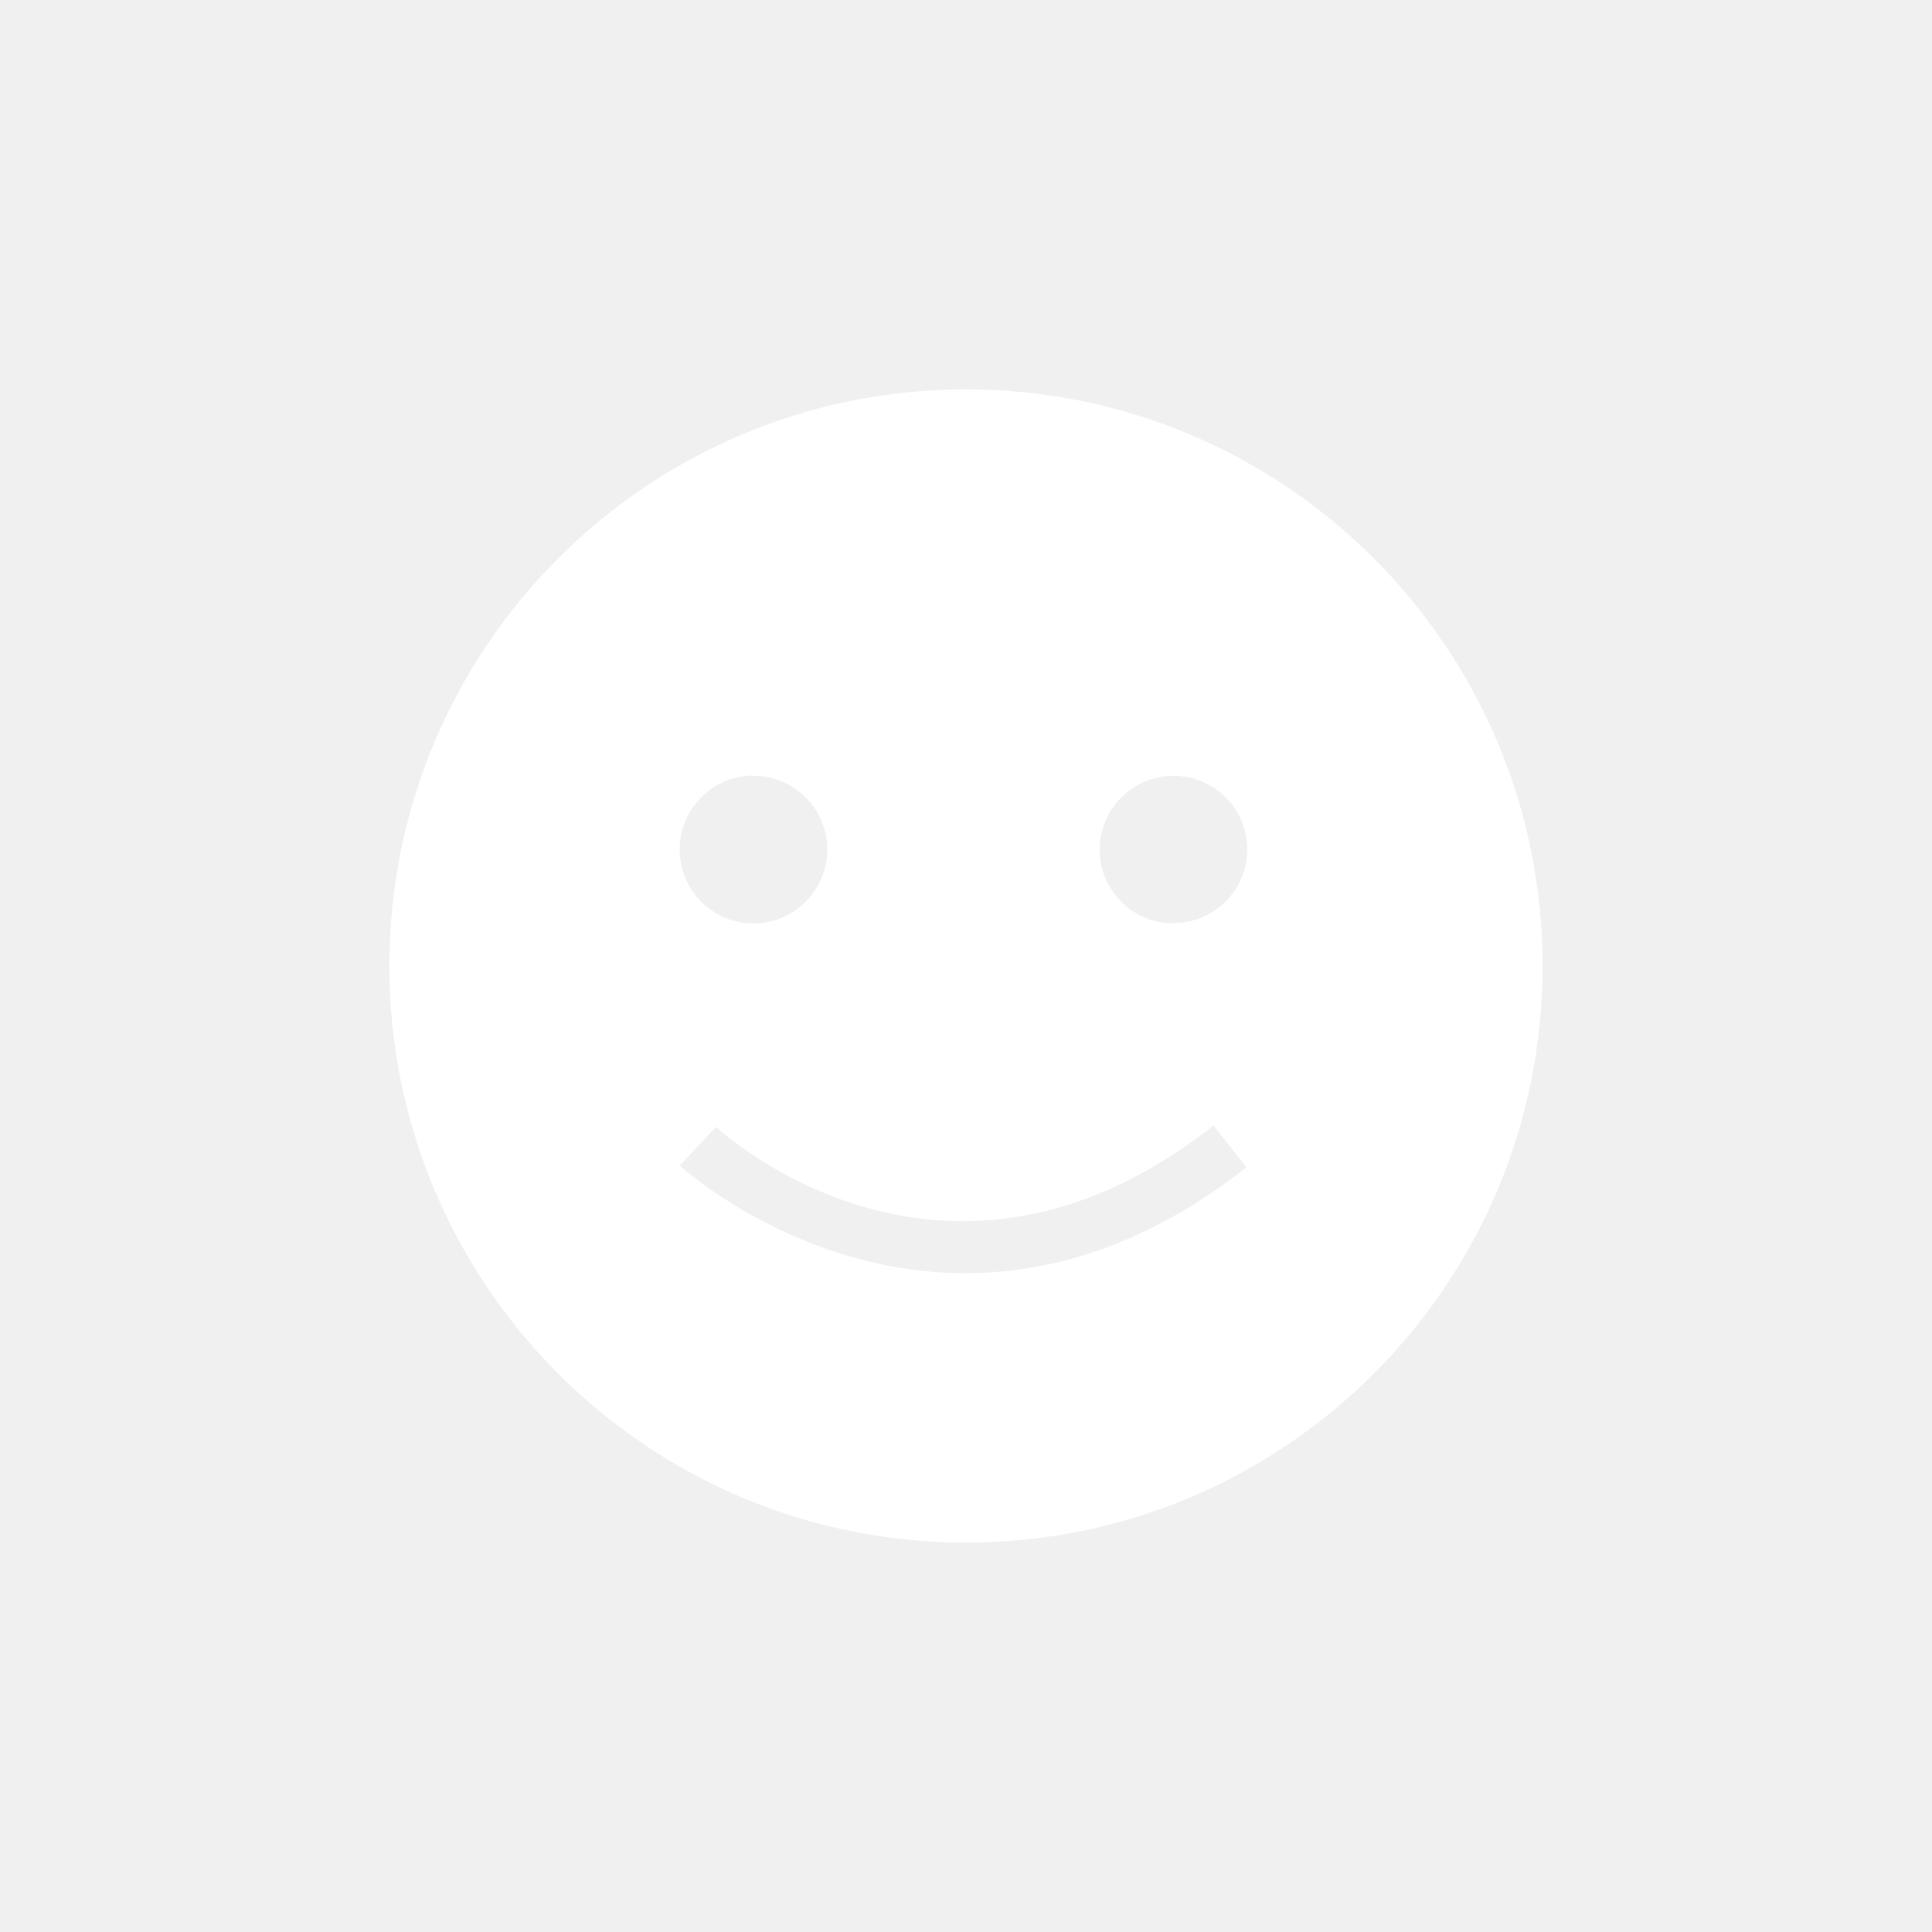
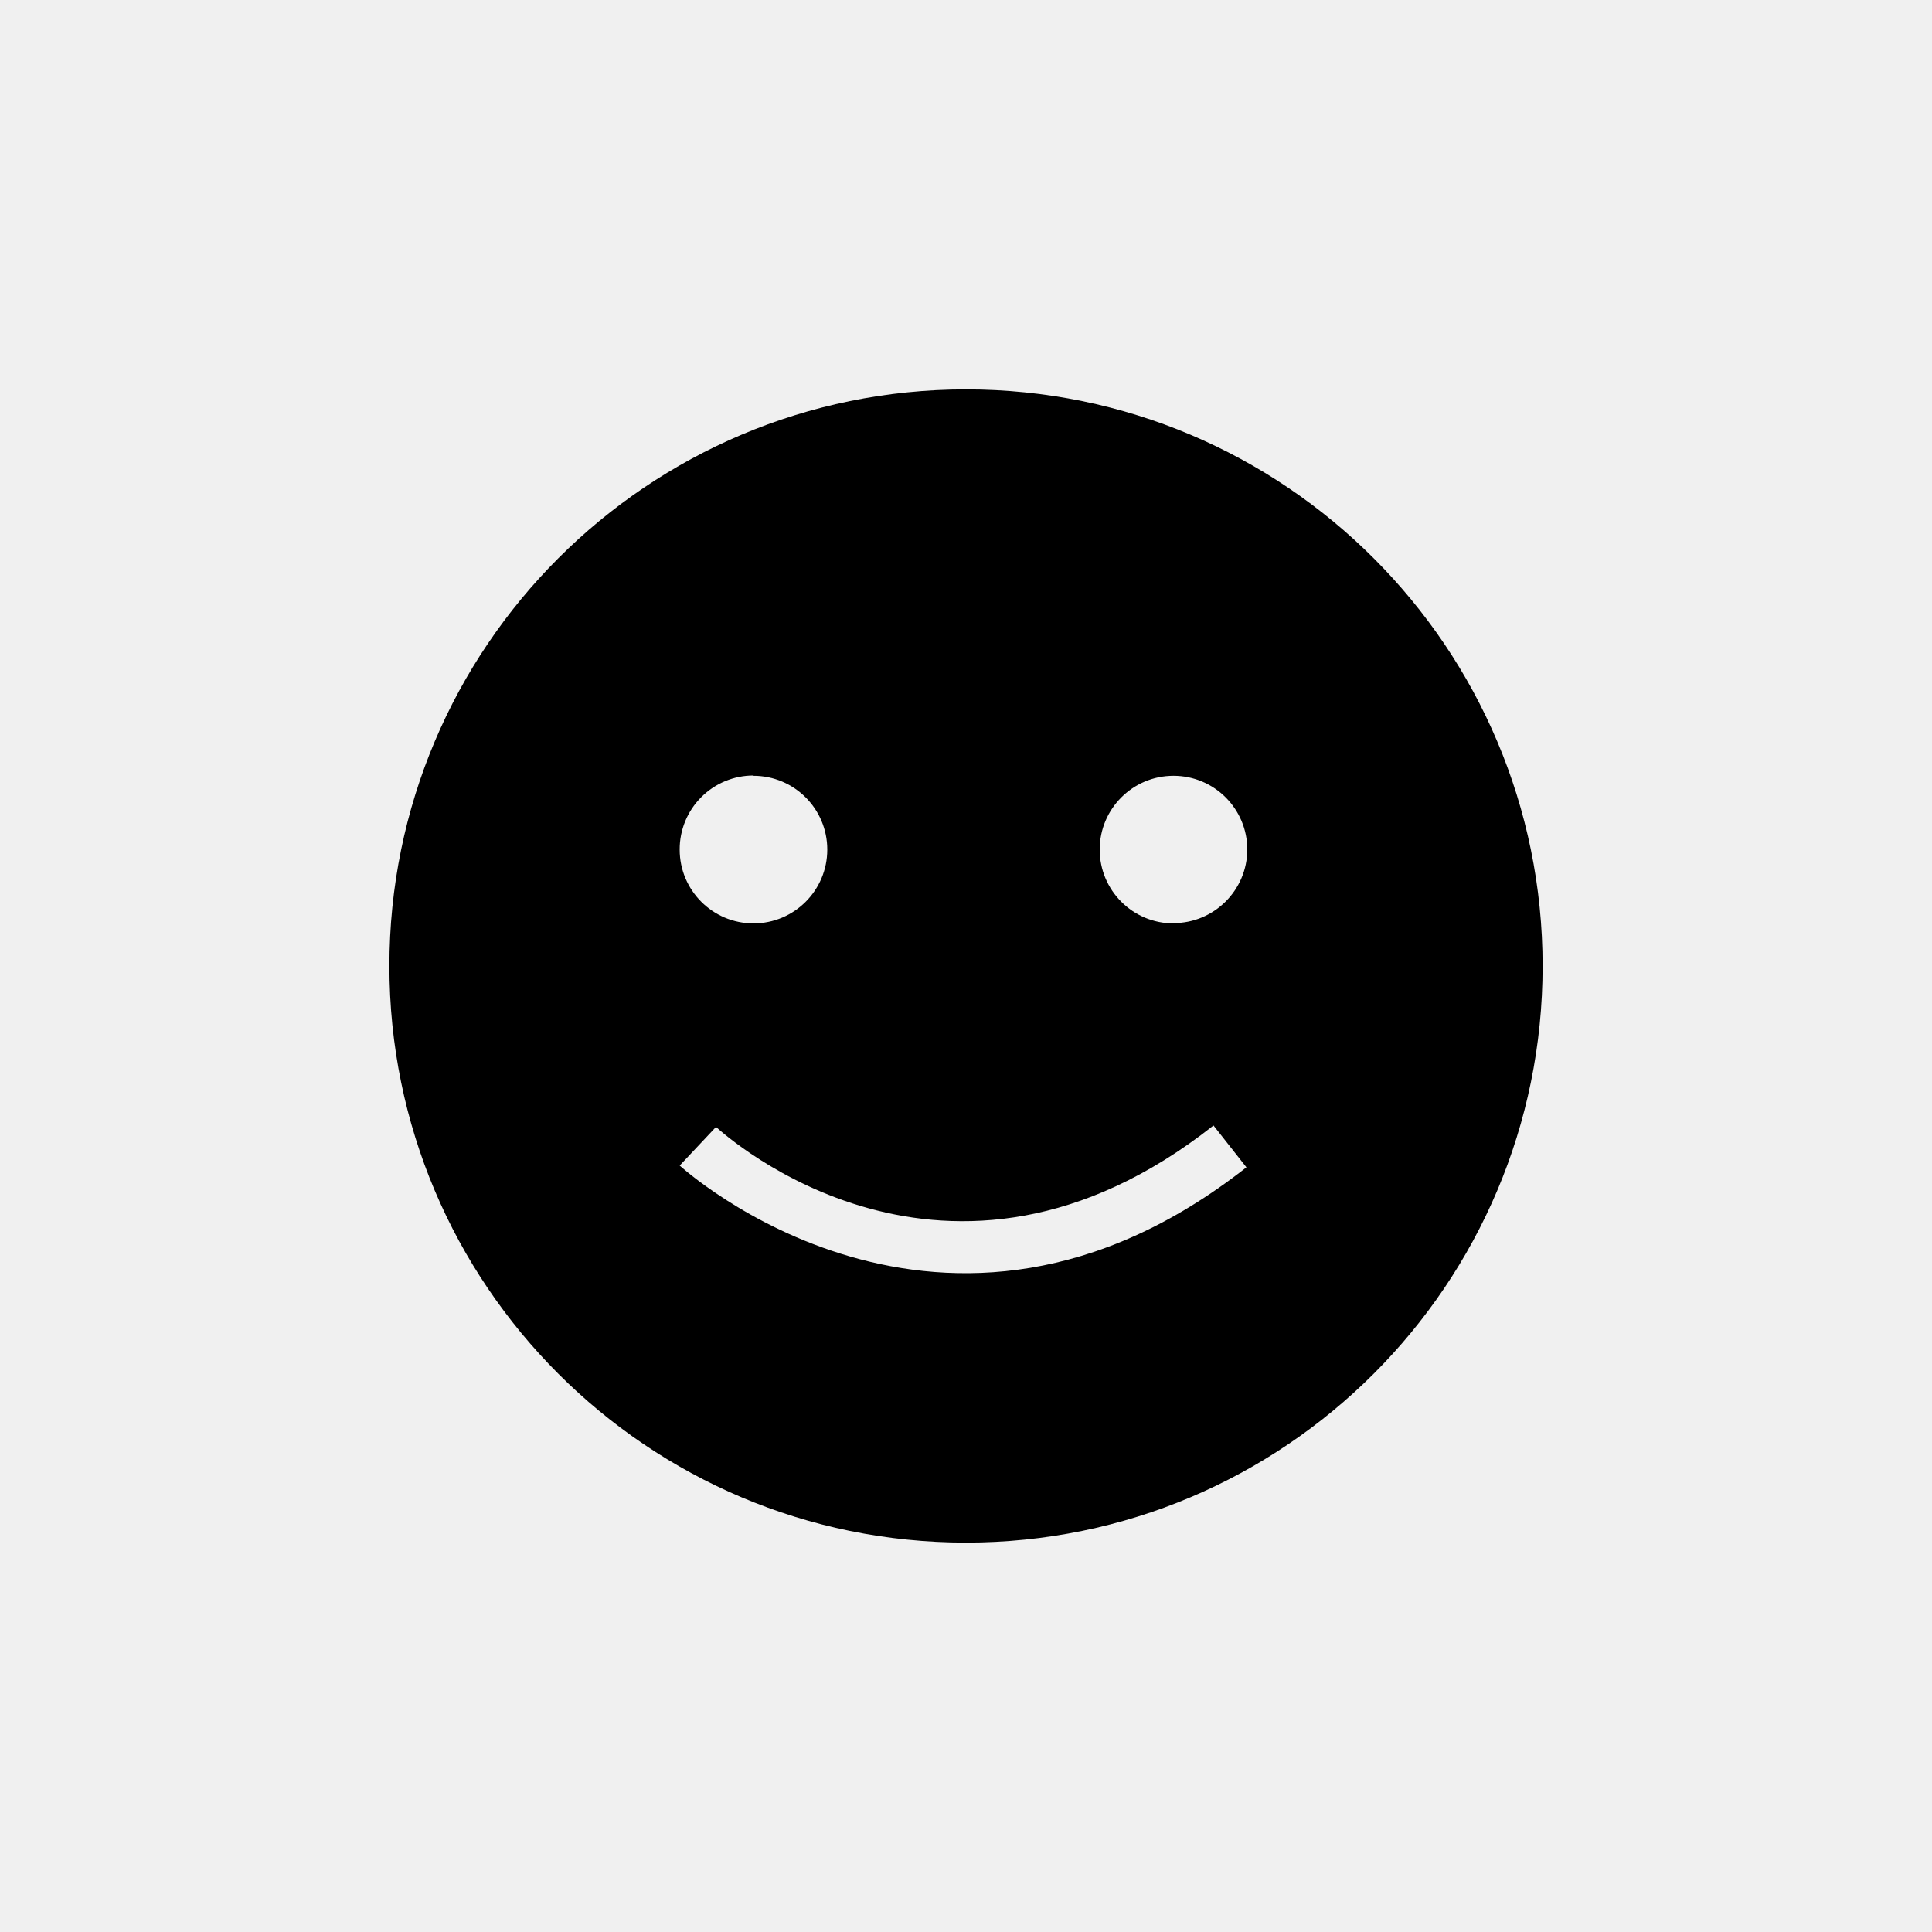
<svg xmlns="http://www.w3.org/2000/svg" viewBox="0 0 200 200">
  <defs>
-     <style>.a{fill:#fff;}</style>
+     <style>.a{fill:#000;}</style>
  </defs>
  <path class="a" d="M100,40.31A59.69,59.69,0,1,0,159.69,100,59.69,59.69,0,0,0,100,40.31Zm-22,40a7.64,7.64,0,1,1-7.64,7.64A7.64,7.64,0,0,1,78,80.28Zm-7.64,40.35,3.76-4c1,.89,23.92,21.6,51.5-.15l3.41,4.33C97.65,145.5,70.6,120.88,70.33,120.63Zm51.12-25.07a7.64,7.64,0,1,1,7.64-7.64A7.64,7.64,0,0,1,121.45,95.56Z" />
</svg>
